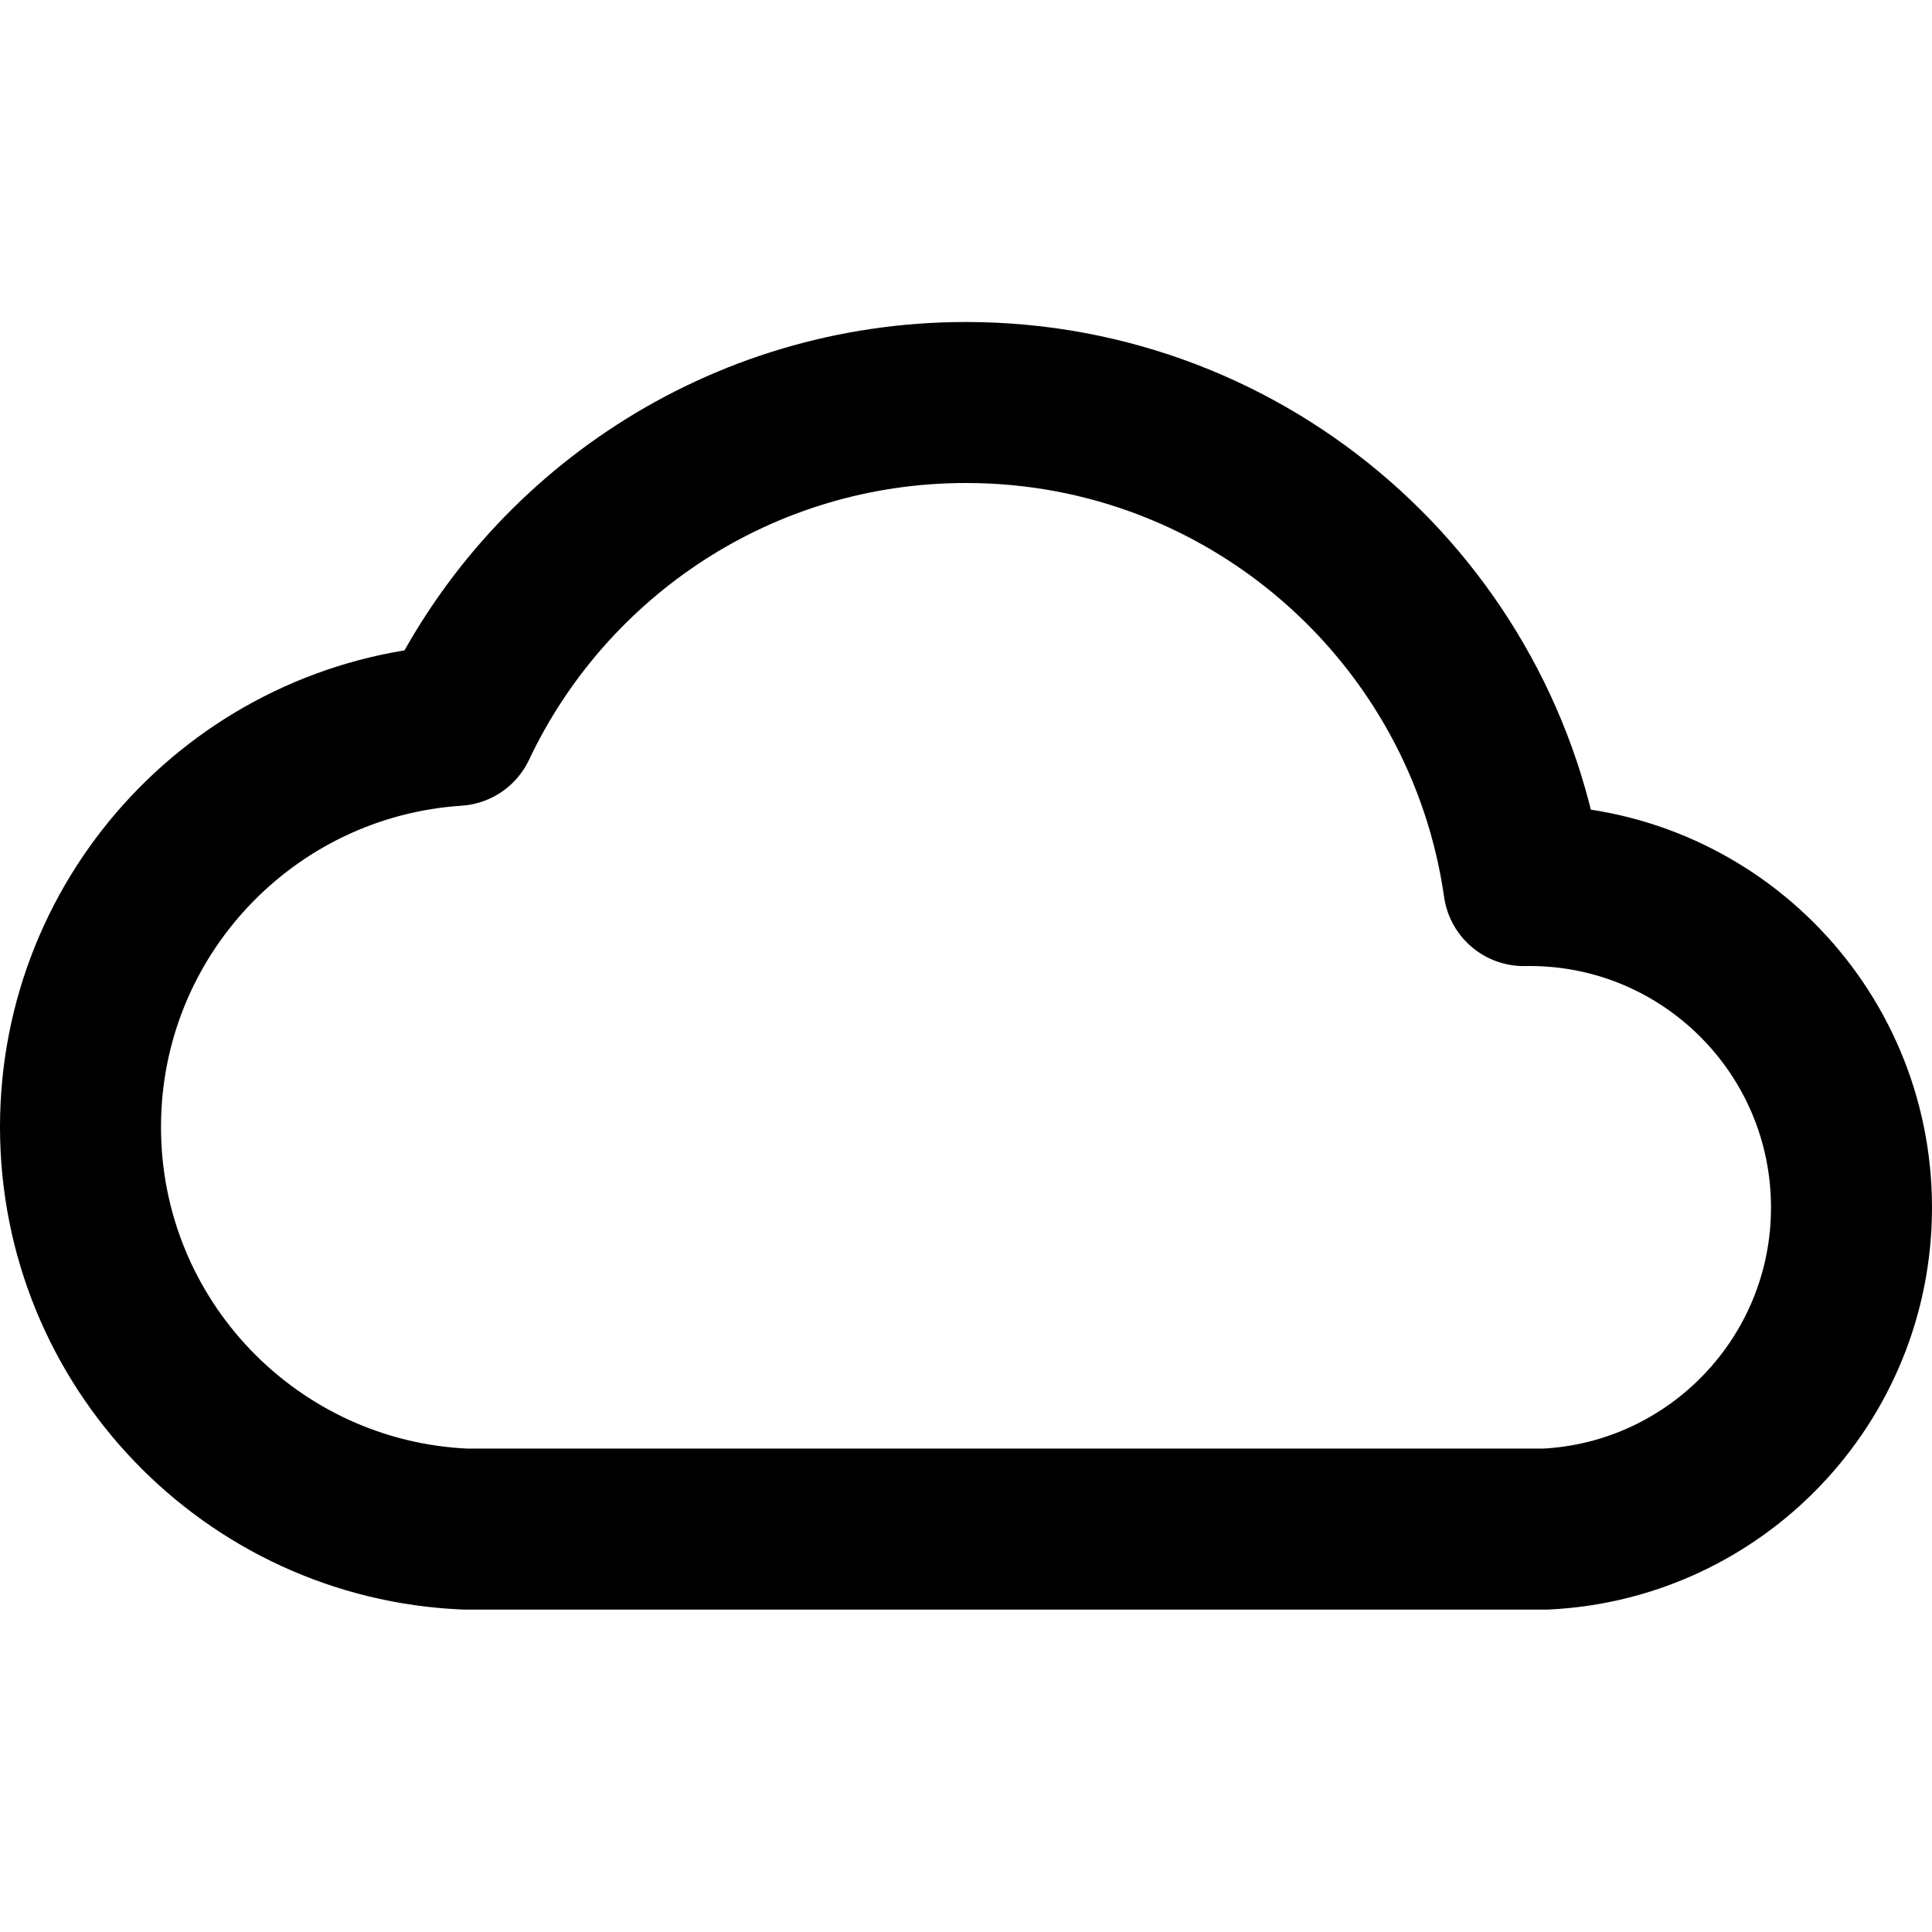
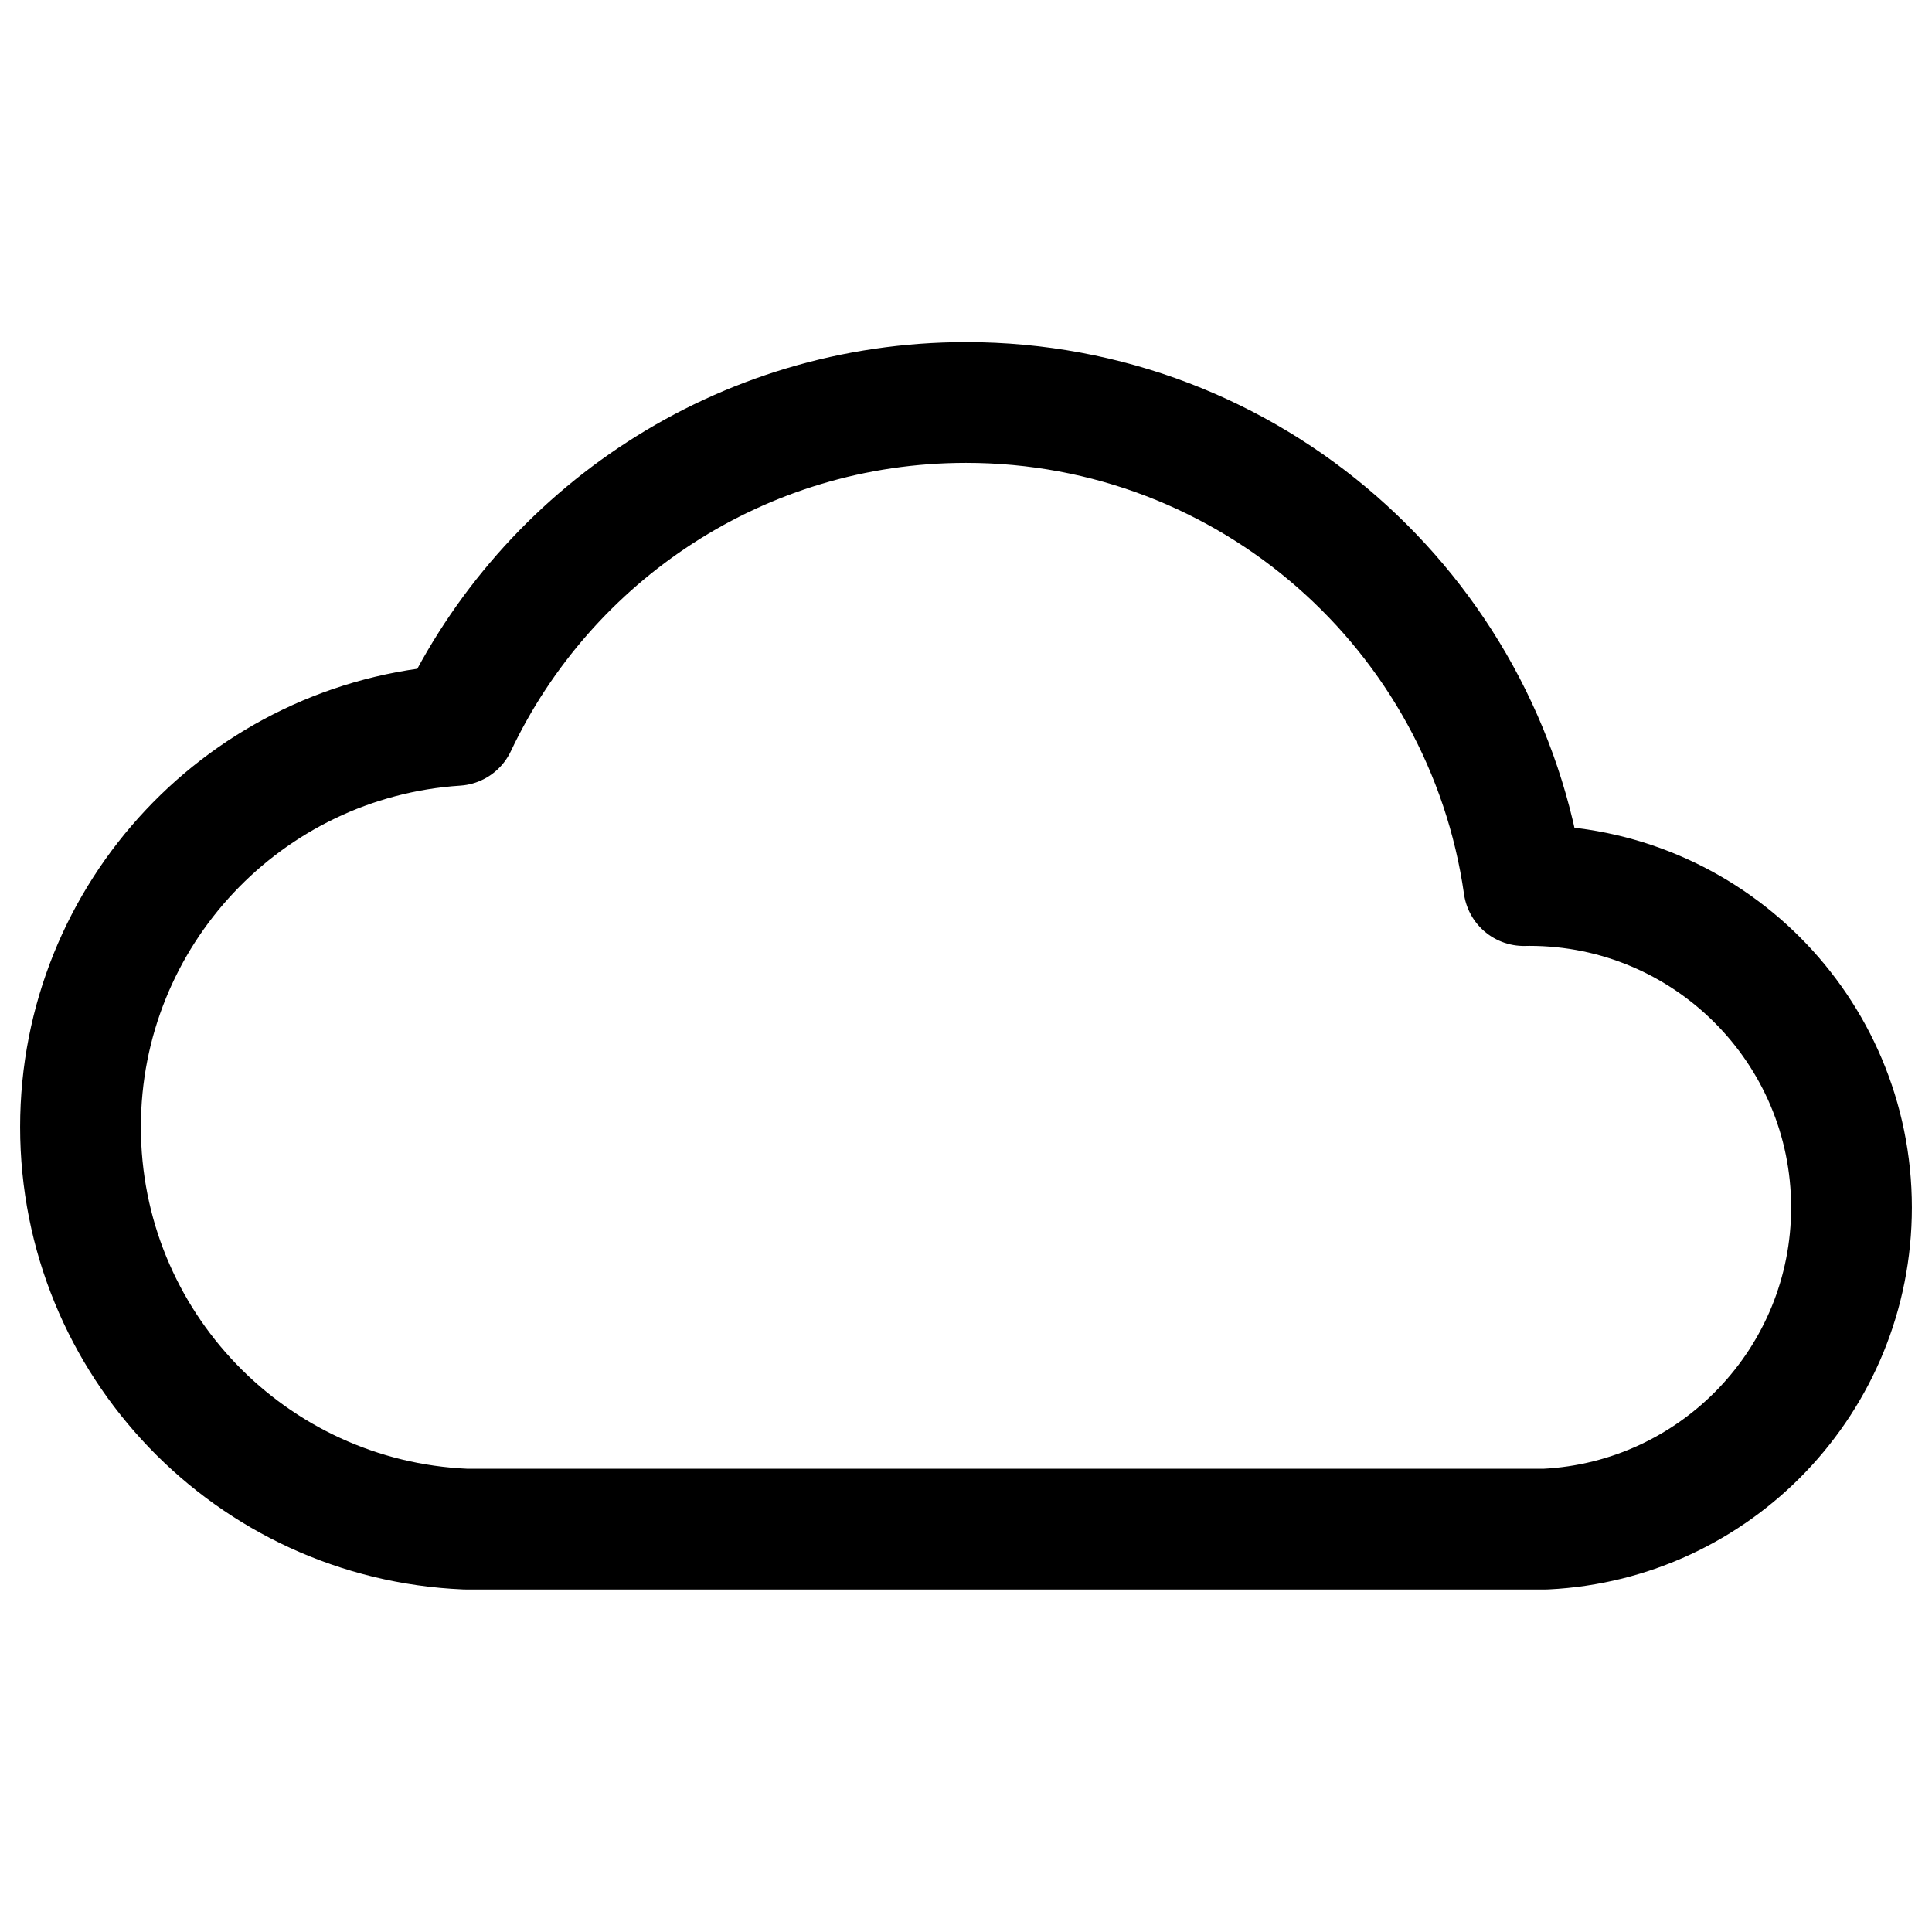
- <svg xmlns="http://www.w3.org/2000/svg" viewBox="0 0 24 24" fill="none" stroke="currentColor" stroke-width="2" stroke-linecap="round" stroke-linejoin="round">
+ <svg xmlns="http://www.w3.org/2000/svg" viewBox="0 0 24 24" fill="none" stroke="currentColor" stroke-width="1.5" stroke-linecap="round" stroke-linejoin="round">
  <path d="M1 14C1 16.689 3.122 18.882 5.783 18.995L19.2 18.995C21.316 18.891 23 17.142 23 15C23 12.791 21.209 11 19 11L18.929 11.001C18.445 7.608 15.527 5 12 5C9.203 5 6.789 6.64 5.668 9.011C3.061 9.182 1 11.35 1 14Z" />
</svg>
